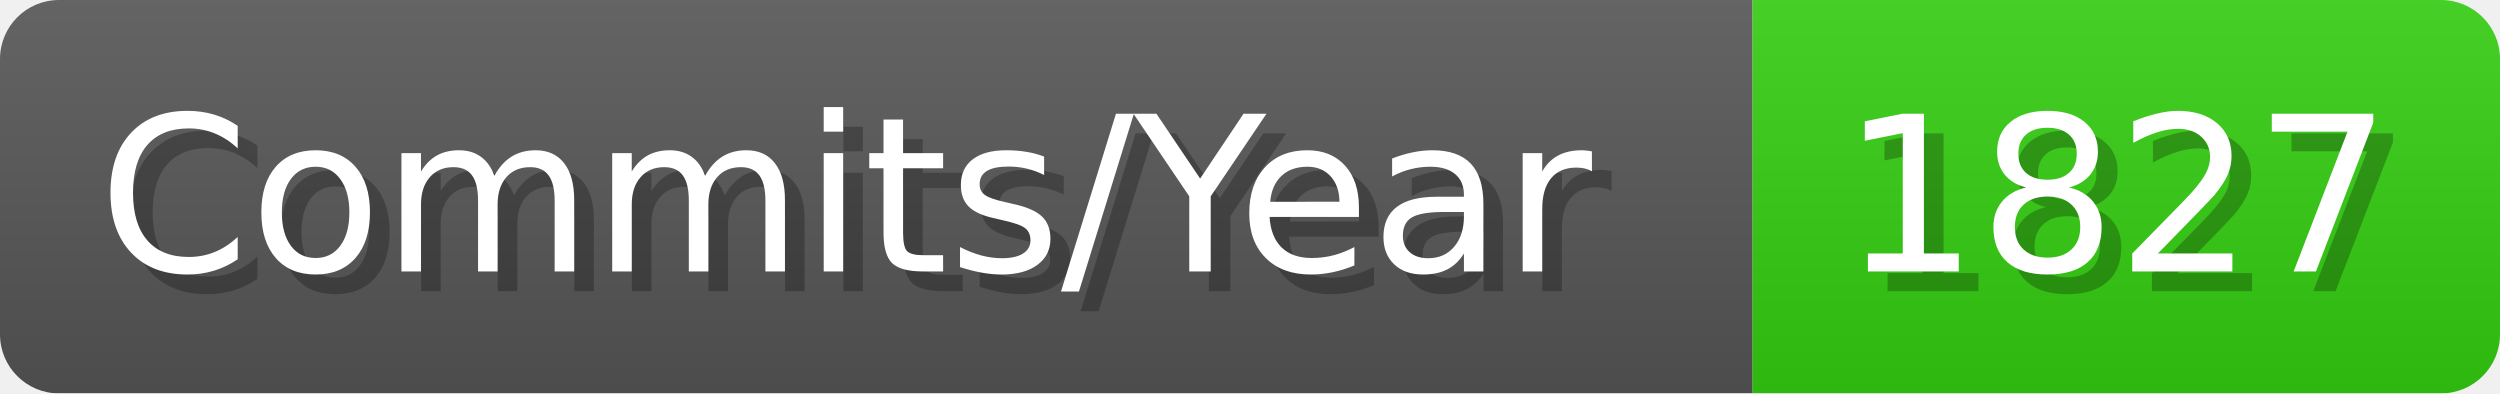
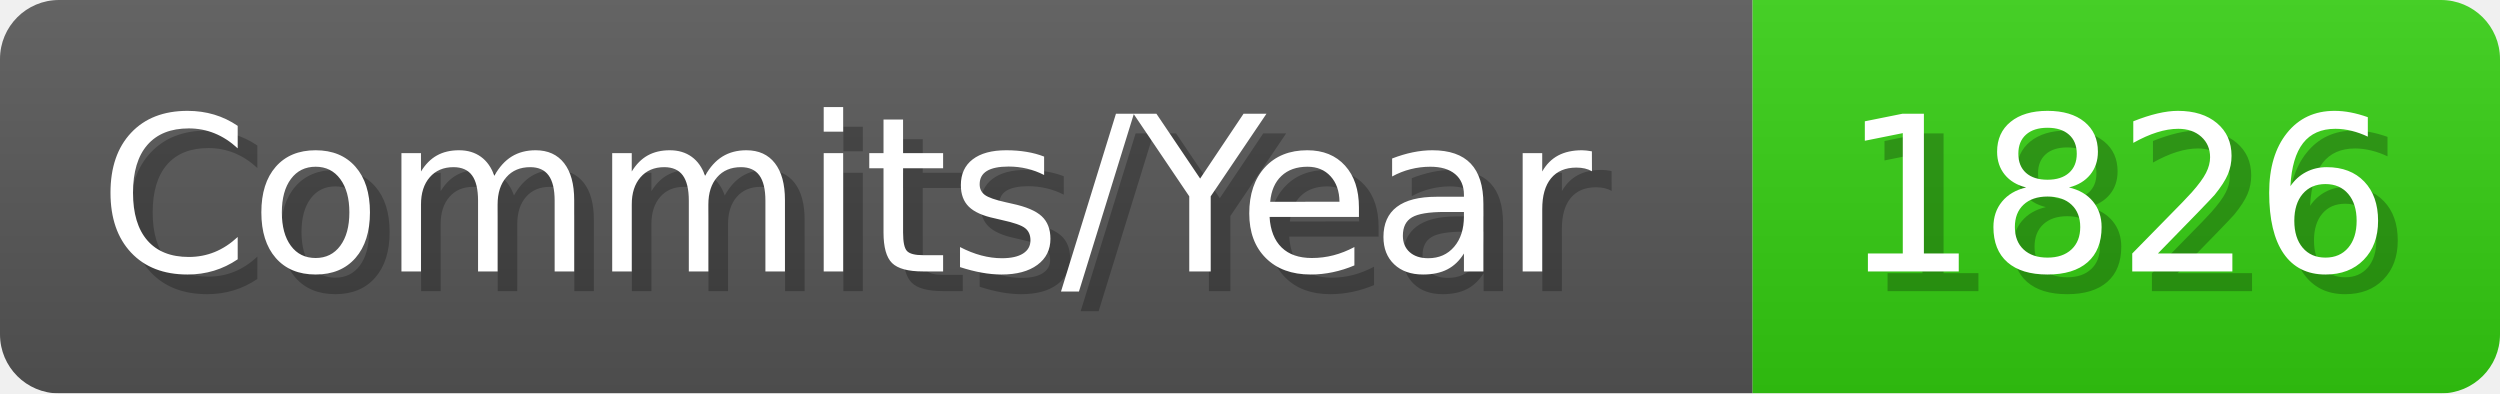
- <svg xmlns="http://www.w3.org/2000/svg" width="127.1" height="20" viewBox="0 0 1271 200" role="img" aria-label="Commits/Year: 1827">
+ <svg xmlns="http://www.w3.org/2000/svg" width="127.1" height="20" viewBox="0 0 1271 200" role="img" aria-label="Commits/Year: 1826">
  <linearGradient id="aUPdi" x2="0" y2="100%">
    <stop offset="0" stop-opacity=".1" stop-color="#EEE" />
    <stop offset="1" stop-opacity=".1" />
  </linearGradient>
  <mask id="WfAiQ">
    <rect width="1271" height="200" rx="30" fill="#FFF" />
  </mask>
  <g mask="url(#WfAiQ)">
    <rect width="891" height="200" fill="#555" />
    <rect width="380" height="200" fill="#3C1" x="891" />
    <rect width="1271" height="200" fill="url(#aUPdi)" />
  </g>
  <g aria-hidden="true" fill="#fff" text-anchor="start" font-family="Verdana,DejaVu Sans,sans-serif" font-size="110">
    <text x="60" y="148" textLength="791" fill="#000" opacity="0.25">Commits/Year</text>
    <text x="50" y="138" textLength="791">Commits/Year</text>
-     <text x="946" y="148" textLength="280" fill="#000" opacity="0.25">1827</text>
-     <text x="936" y="138" textLength="280">1827</text>
+     <text x="946" y="148" textLength="280" fill="#000" opacity="0.25">1826</text>
+     <text x="936" y="138" textLength="280">1826</text>
  </g>
</svg>
